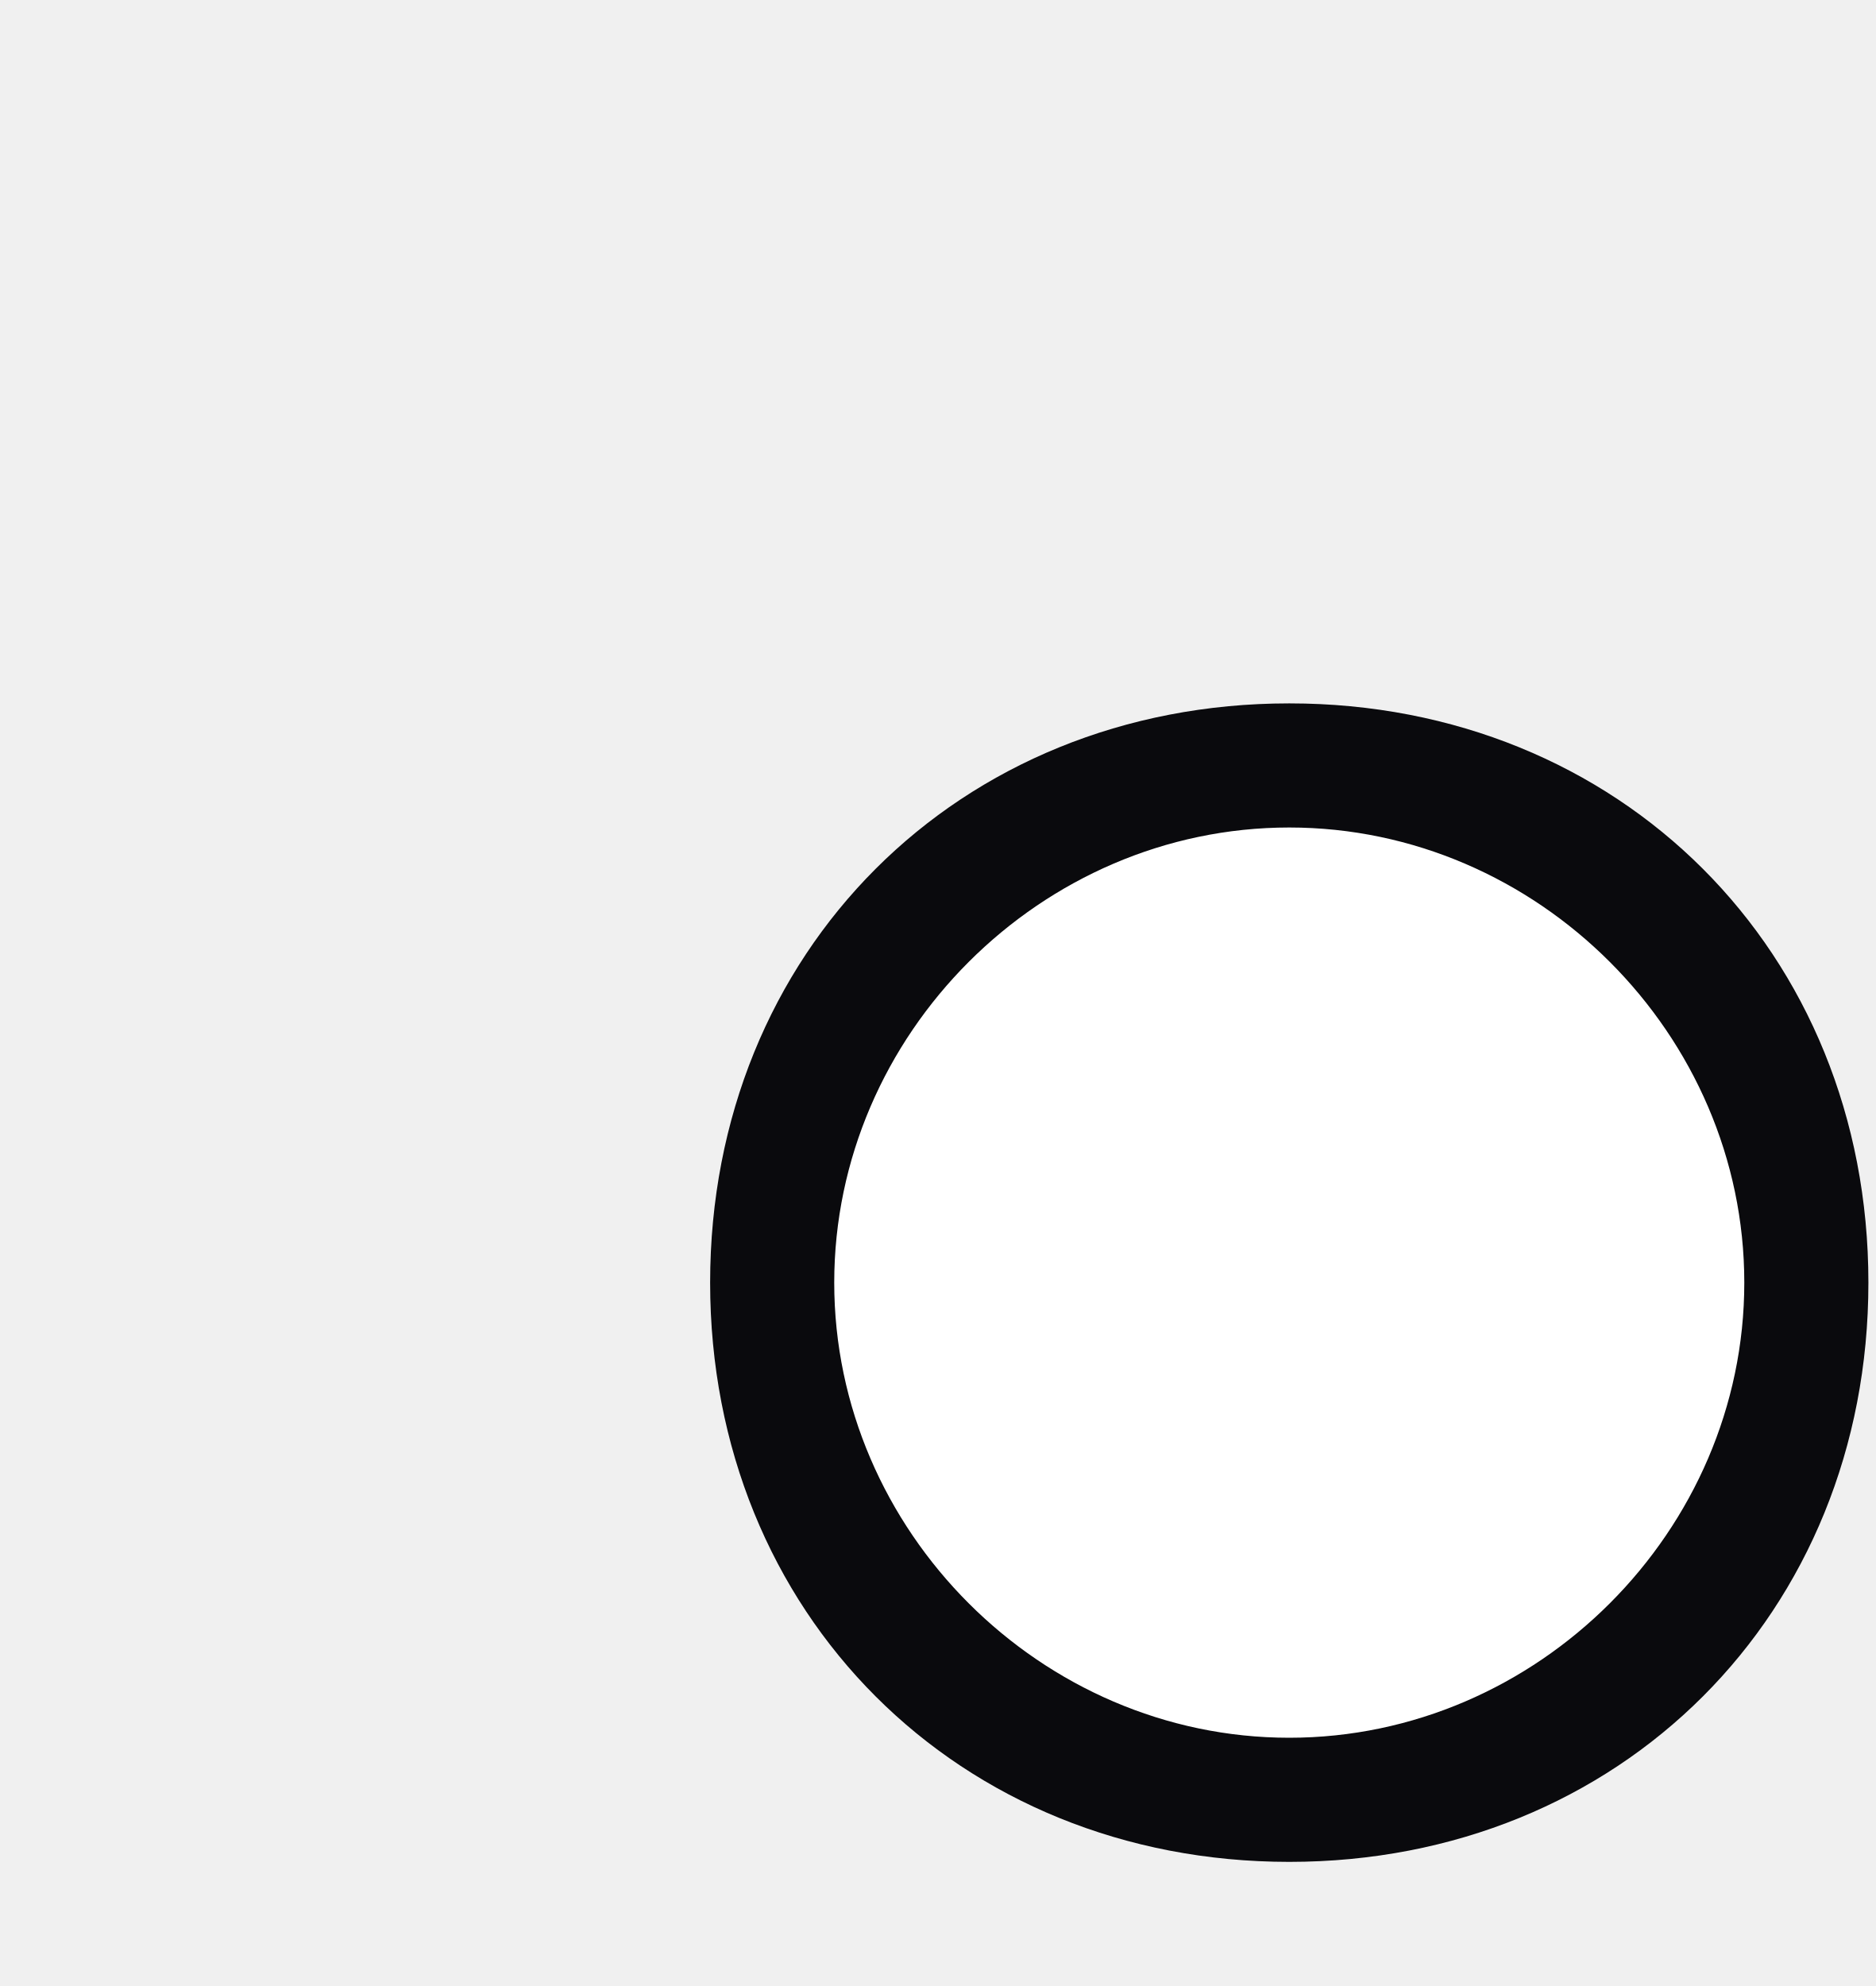
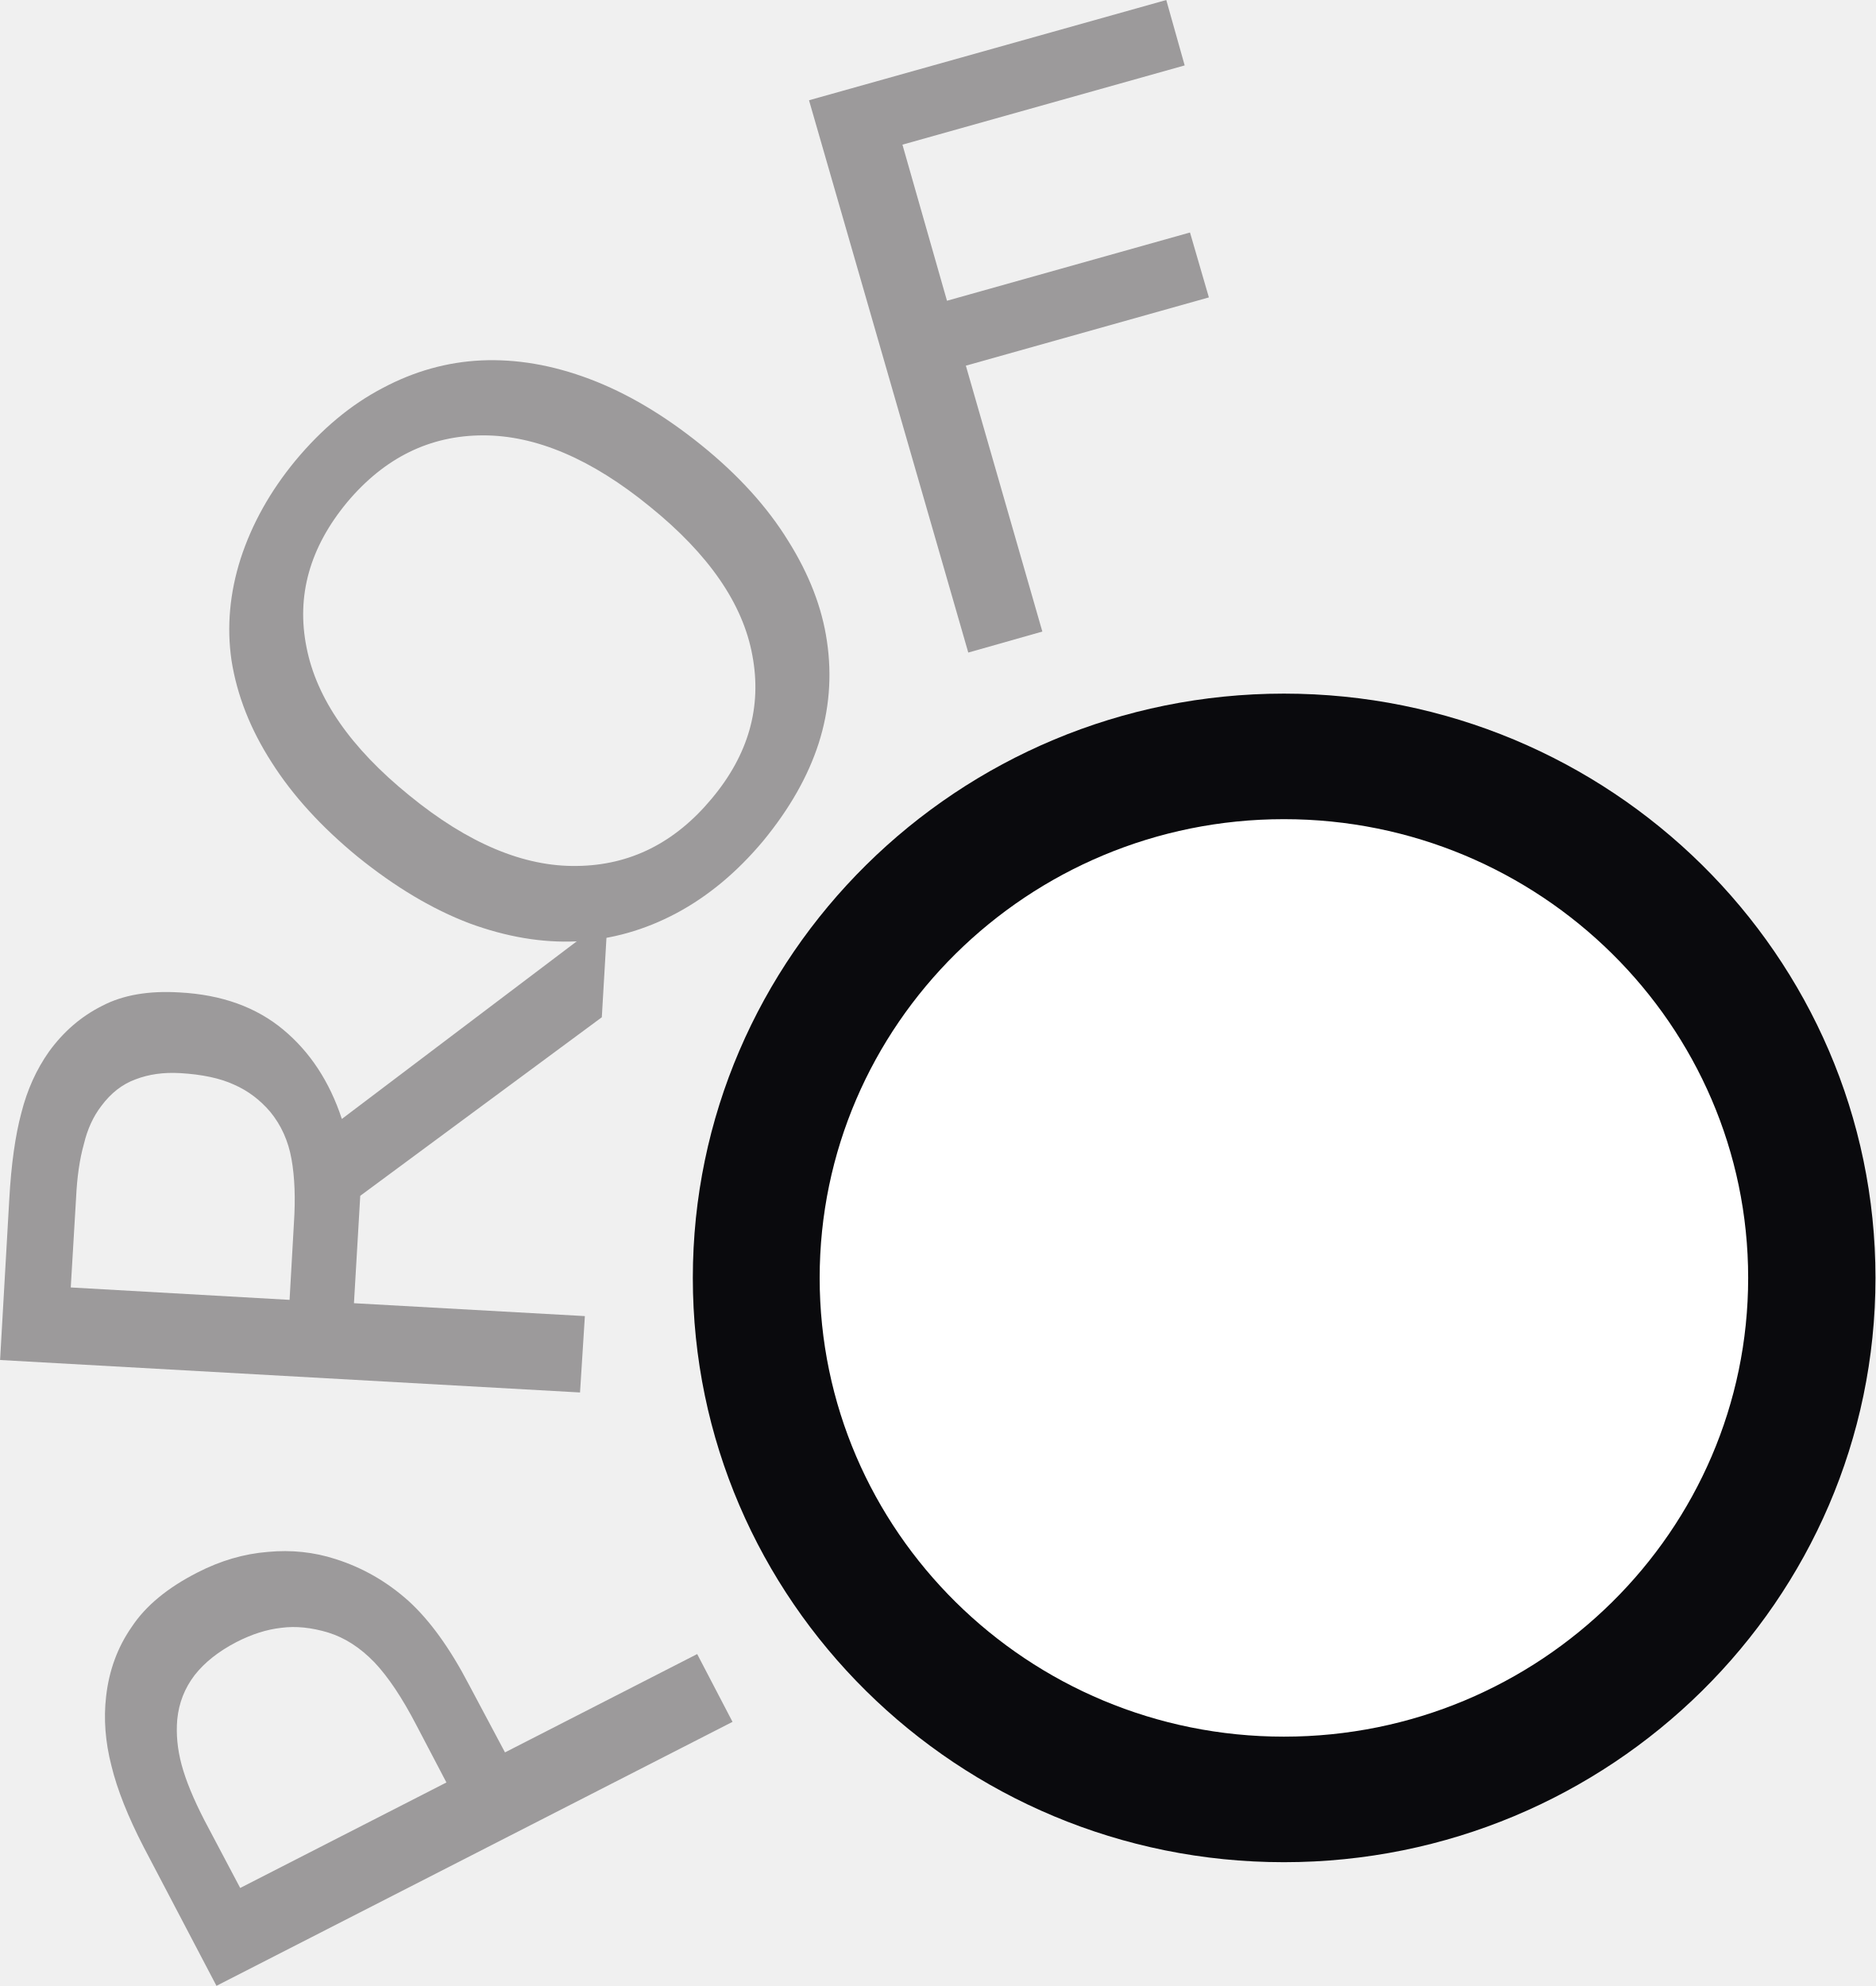
- <svg xmlns="http://www.w3.org/2000/svg" viewBox="0 0 4.5 4.8" height="18" width="17">
-   <path d="m3.1 4.3c0.7 0 1.3-0.6 1.3-1.3 0-0.7-0.6-1.3-1.3-1.3-0.7 0-1.3 0.6-1.3 1.3 0 0.7 0.6 1.3 1.3 1.3" style="fill:#fff;stroke-width:0.4" />
-   <path d="m3.1 4.5c-0.8 0-1.4-0.6-1.4-1.4 0-0.8 0.6-1.4 1.4-1.4 0.8 0 1.4 0.6 1.4 1.4 0 0.8-0.6 1.4-1.4 1.4m0-2.5c-0.6 0-1.1 0.5-1.1 1.1 0 0.6 0.5 1.1 1.1 1.1 0.6 0 1.1-0.5 1.1-1.1 0-0.6-0.5-1.1-1.1-1.1" style="fill:#0a0a0d;stroke-width:0.4" />
+ <svg xmlns="http://www.w3.org/2000/svg" id="svg18270" version="1.1" viewBox="0 0 4.498 4.763" height="18" width="17">
+   <defs id="defs18264" />
+   <g id="g20005" transform="matrix(1.161239,0,0,1.144845,5.6226283e-8,-0.3869192)">
+     <path id="path18241" d="m 0.408,3.632 q 0.071,-0.037 0.145,-0.043 0.073,-0.007 0.14,0.015 0.084,0.027 0.151,0.088 0.066,0.061 0.125,0.176 L 1.043,4.009 1.44,3.803 1.513,3.945 0.447,4.498 0.297,4.208 Q 0.248,4.112 0.23,4.037 0.211,3.962 0.219,3.892 0.228,3.81 0.272,3.746 0.315,3.68 0.408,3.632 Z m 0.08,0.146 q -0.055,0.029 -0.086,0.069 -0.031,0.041 -0.036,0.093 -0.004,0.046 0.009,0.095 0.013,0.049 0.047,0.116 L 0.496,4.293 0.922,4.072 0.86,3.952 q -0.044,-0.086 -0.087,-0.132 -0.044,-0.046 -0.095,-0.062 -0.052,-0.016 -0.097,-0.01 -0.045,0.005 -0.093,0.03 z" style="font-variant:normal;font-weight:500;font-stretch:normal;font-size:4.5px;font-family:'Scala Sans LF';-inkscape-font-specification:ScalaSans-BoldLF;writing-mode:lr-tb;fill:#9c9a9b;fill-opacity:1;fill-rule:nonzero;stroke:none;stroke-width:0.367" />
+     <path id="path18219" d="M 1.255,2.261 1.243,2.469 0.744,2.843 0.731,3.068 1.208,3.095 1.198,3.255 -4.8419196e-8,3.187 0.019,2.85 q 0.006,-0.109 0.025,-0.181 0.018,-0.072 0.057,-0.128 0.045,-0.063 0.11,-0.096 0.064,-0.034 0.16,-0.028 0.13,0.007 0.214,0.078 0.083,0.07 0.121,0.187 z M 0.372,2.586 Q 0.321,2.583 0.28,2.599 0.239,2.614 0.209,2.655 0.184,2.688 0.173,2.735 0.16,2.782 0.157,2.847 l -0.011,0.188 0.452,0.026 0.009,-0.161 Q 0.612,2.823 0.602,2.766 0.592,2.709 0.558,2.667 0.526,2.629 0.483,2.61 0.44,2.59 0.372,2.586 Z" style="font-variant:normal;font-weight:500;font-stretch:normal;font-size:4.5px;font-family:'Scala Sans LF';-inkscape-font-specification:ScalaSans-BoldLF;writing-mode:lr-tb;fill:#9c9a9b;fill-opacity:1;fill-rule:nonzero;stroke:none;stroke-width:0.367" />
+     <path id="path18224" d="m 0.994,1.093 q 0.109,-0.005 0.224,0.039 0.115,0.044 0.23,0.138 0.115,0.094 0.18,0.201 0.065,0.105 0.08,0.21 0.016,0.109 -0.017,0.214 Q 1.658,1.999 1.576,2.1 1.495,2.198 1.397,2.251 1.299,2.304 1.191,2.31 1.084,2.315 0.969,2.272 0.855,2.228 0.739,2.133 0.626,2.039 0.561,1.935 0.495,1.831 0.478,1.721 0.463,1.616 0.497,1.508 0.532,1.399 0.61,1.303 0.692,1.203 0.79,1.151 0.888,1.098 0.994,1.093 Z M 1.342,1.399 Q 1.162,1.25 0.998,1.25 0.833,1.25 0.717,1.39 0.601,1.532 0.633,1.694 0.664,1.855 0.845,2.004 1.027,2.155 1.192,2.152 1.356,2.15 1.47,2.011 1.584,1.873 1.554,1.711 1.525,1.549 1.342,1.399 Z" style="font-variant:normal;font-weight:500;font-stretch:normal;font-size:4.5px;font-family:'Scala Sans LF';-inkscape-font-specification:ScalaSans-BoldLF;writing-mode:lr-tb;fill:#9c9a9b;fill-opacity:1;fill-rule:nonzero;stroke:none;stroke-width:0.367" />
+     <path id="path18229" d="M 2.447,0.475 1.864,0.641 1.956,0.968 2.458,0.825 2.497,0.961 1.995,1.104 2.153,1.661 2,1.705 1.671,0.548 2.409,0.338 Z" style="font-variant:normal;font-weight:500;font-stretch:normal;font-size:4.5px;font-family:'Scala Sans LF';-inkscape-font-specification:ScalaSans-BoldLF;writing-mode:lr-tb;fill:#9c9a9b;fill-opacity:1;fill-rule:nonzero;stroke:none;stroke-width:0.367" />
+     <path id="path18199" style="fill:#ffffff;fill-opacity:1;fill-rule:nonzero;stroke:none;stroke-width:0.367" d="m 2.652,4.108 c 0.602,0 1.09,-0.489 1.09,-1.092 0,-0.603 -0.488,-1.092 -1.09,-1.092 -0.602,0 -1.09,0.489 -1.09,1.092 0,0.603 0.488,1.092 1.09,1.092" />
+     <path id="path18211" style="fill:#0a0a0d;fill-opacity:1;fill-rule:nonzero;stroke:none;stroke-width:0.367" d="m 2.652,4.239 c -0.674,0 -1.221,-0.549 -1.221,-1.224 0,-0.675 0.548,-1.224 1.221,-1.224 0.674,0 1.222,0.549 1.222,1.224 0,0.675 -0.548,1.224 -1.222,1.224 m 0,-2.185 c -0.529,0 -0.959,0.431 -0.959,0.961 0,0.53 0.43,0.961 0.959,0.961 0.529,0 0.959,-0.431 0.959,-0.961 0,-0.53 -0.43,-0.961 -0.959,-0.961" />
+   </g>
</svg>
